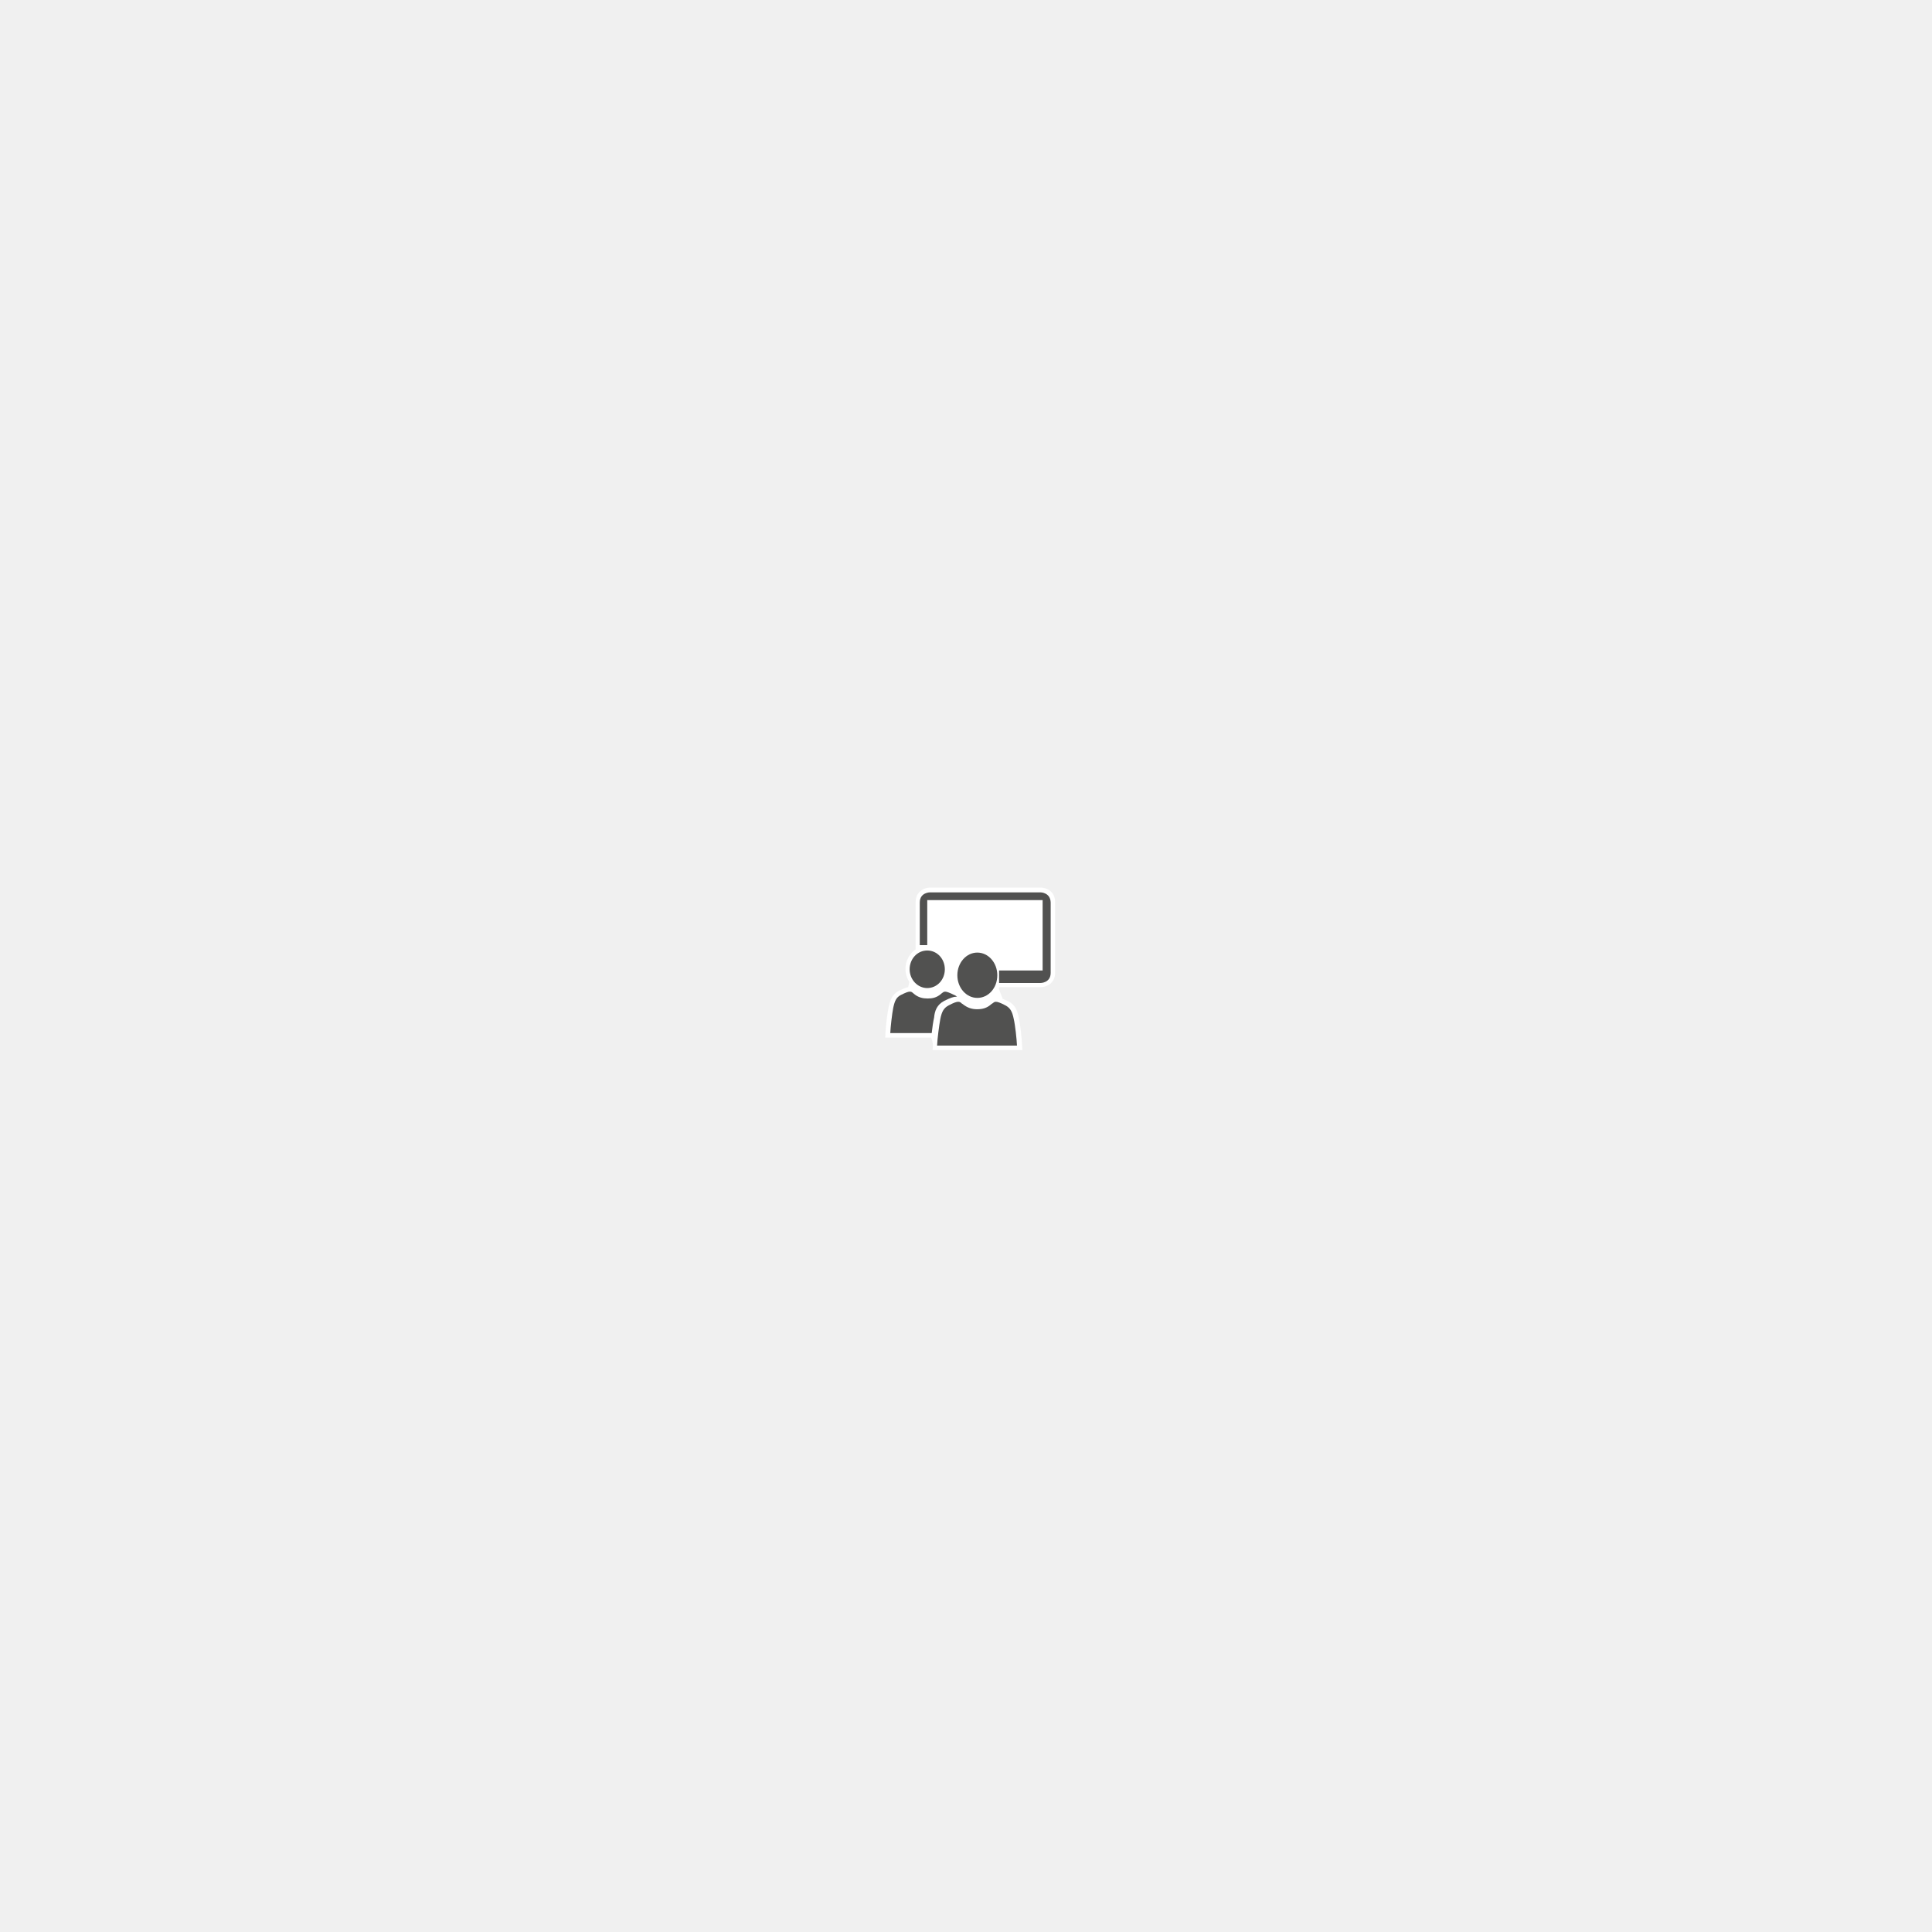
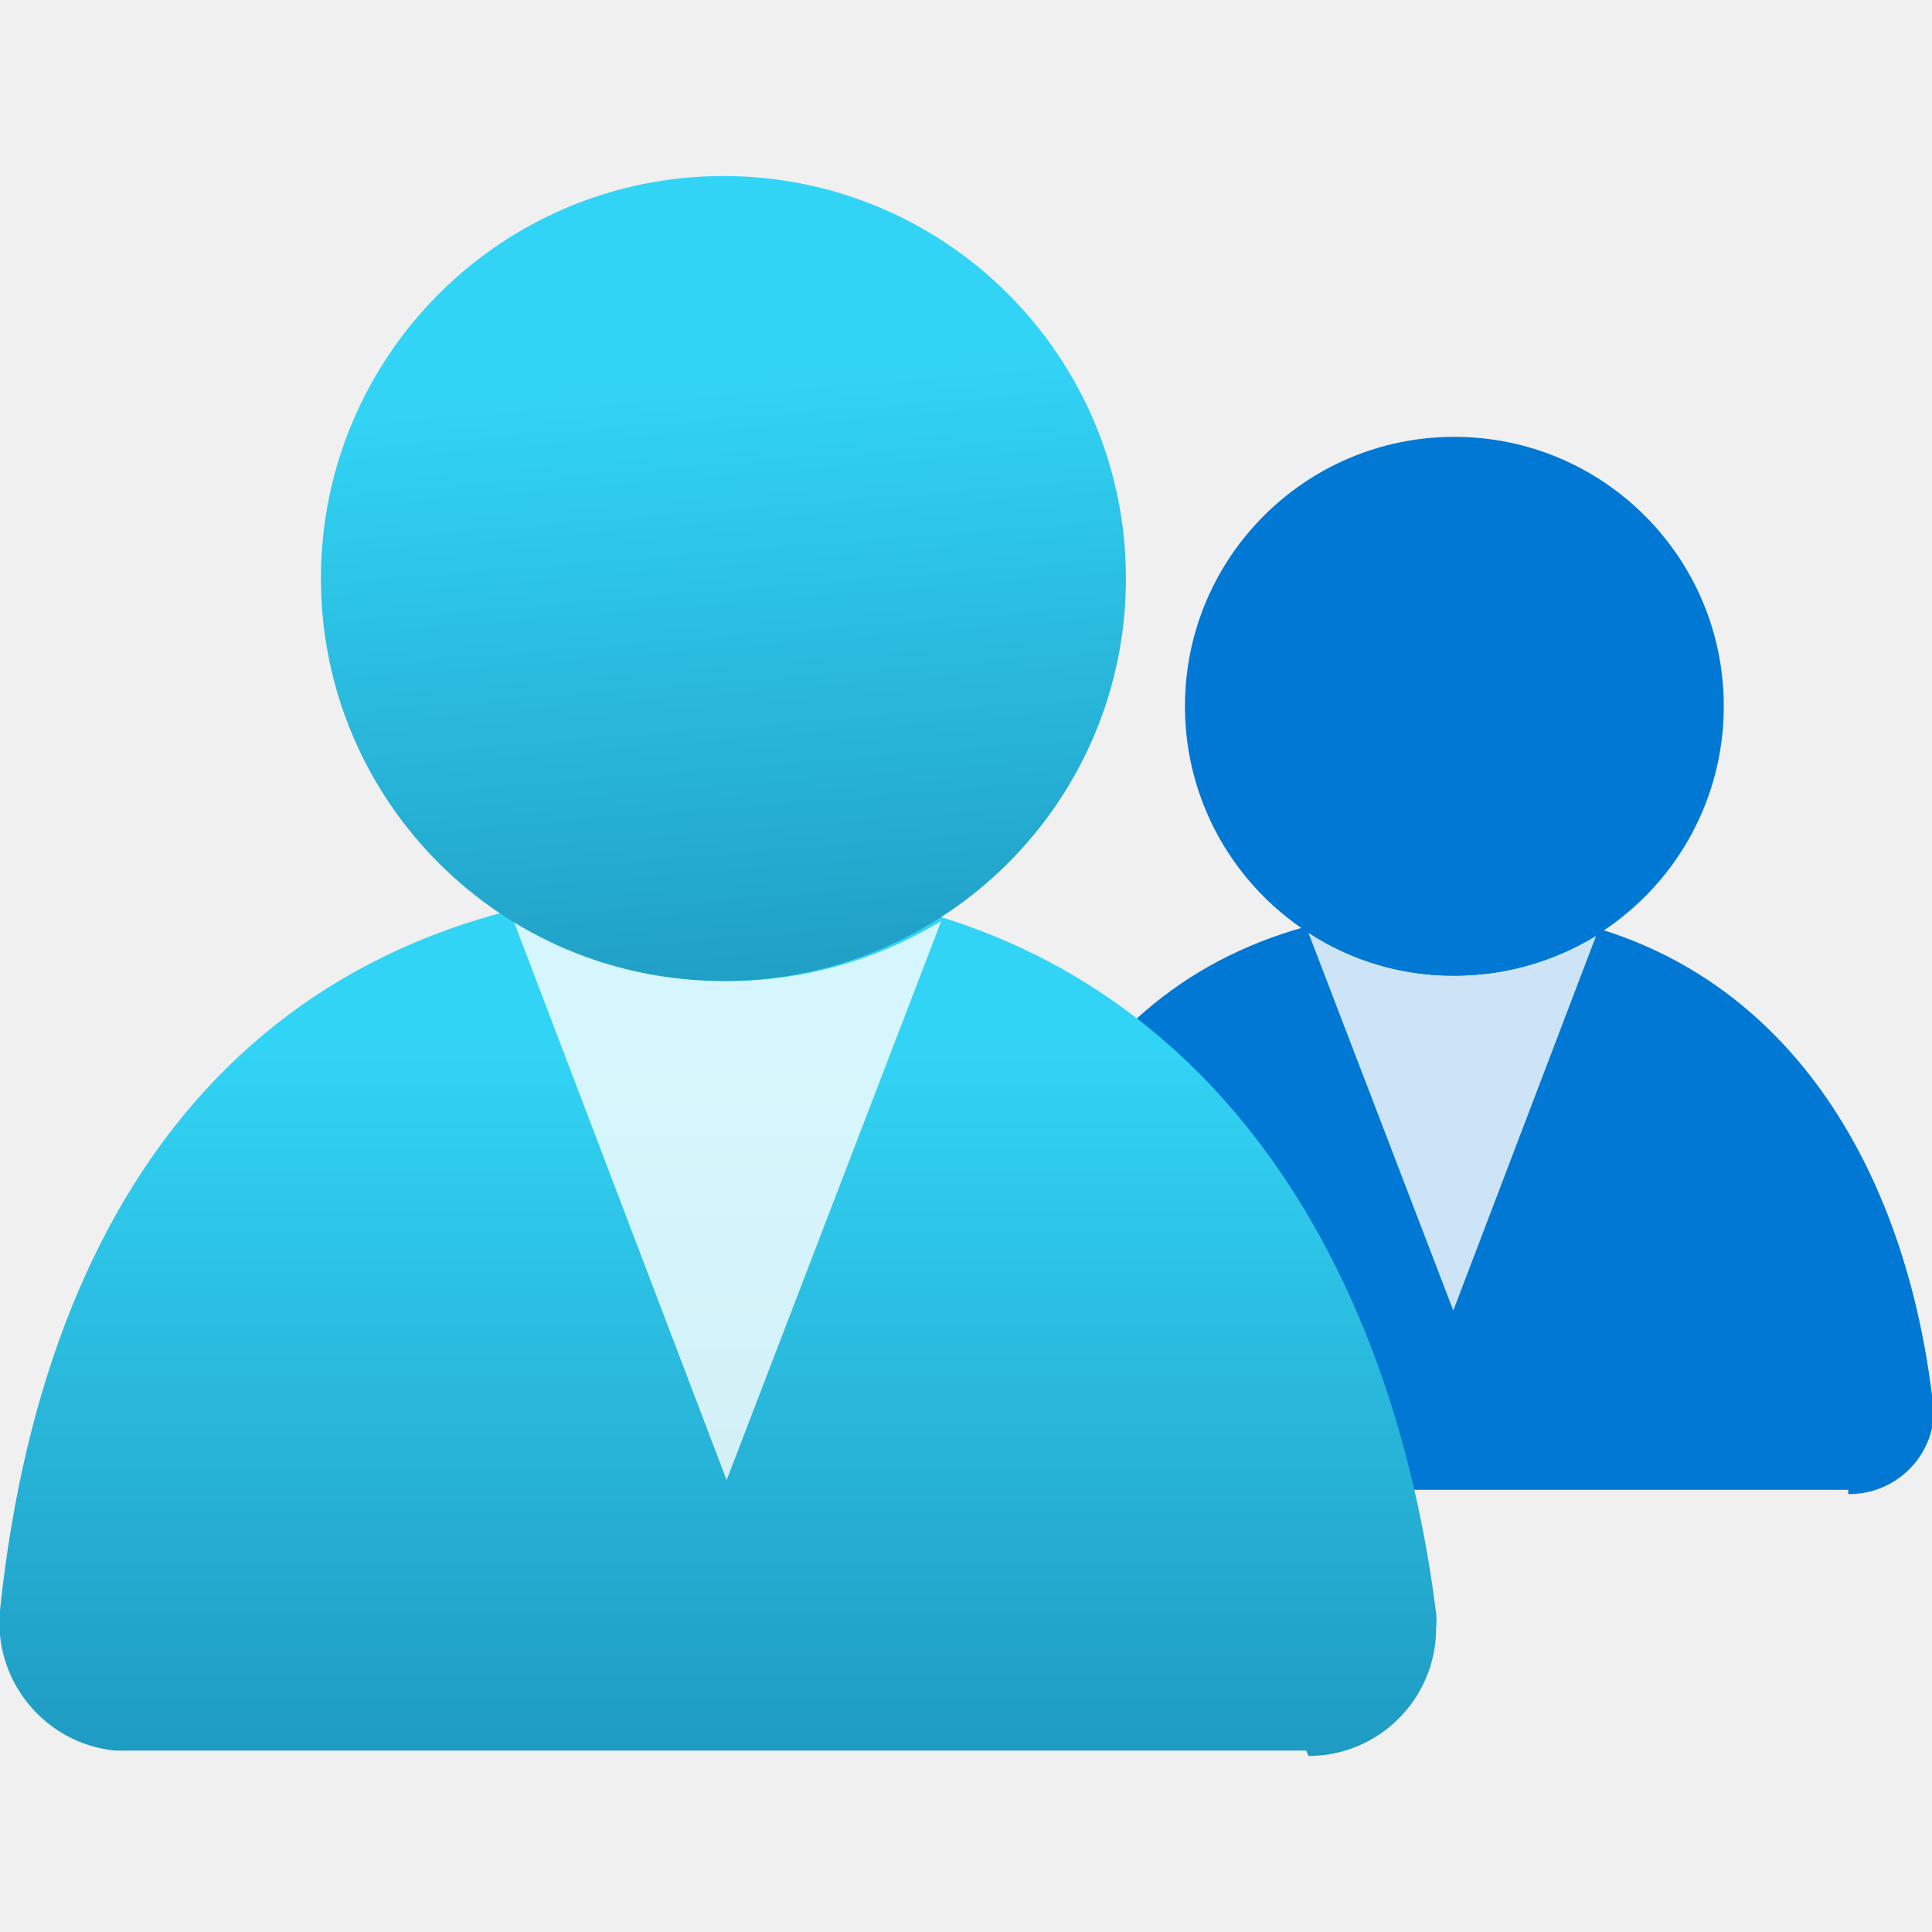
- <svg xmlns="http://www.w3.org/2000/svg" version="1.1" x="0px" y="0px" viewBox="0 0 648 648" enable-background="new 0 0 648 648" xml:space="preserve">
-   <g id="Layer_1">
- </g>
-   <g id="Completed_Icons">
-     <path fill="#FFFFFF" d="M342.9,352.2h-30.1l0.1-1.6c0-0.8-0.3-1.9-0.6-2.6h-15.4l0.1-1.6c0.1-2.2,0.6-6.7,1.1-8.8   c0.5-2.1,1.1-4.1,3.4-5.3c1.5-0.7,2.4-1.1,3.1-1.2l0.4-1.7c-0.8-1.3-1.3-2.8-1.3-4.4c0-2.7,1.3-5.1,3.4-6.6v-15.8   c0-3.6,2.9-4.9,4.9-4.9H349c2,0,4.9,1.3,4.9,4.9v23.6c0,3.6-2.9,4.9-4.9,4.9h-13.8c-0.1,0.2-0.2,0.3-0.2,0.5l1.3,3.4   c0.5,0.2,1.1,0.5,1.8,0.8c2.5,1.2,3.1,3.2,3.6,5.5c0.5,2.2,1,6.9,1.1,9.2L342.9,352.2z" />
-     <g>
-       <path fill="#515150" d="M349,299.3h-37.1c0,0-3.4,0-3.4,3.4V317h2.5v-15.1h38.7v23.6h-14.6v4.2h2H349c0,0,3.4,0,3.4-3.4v-23.6    C352.3,299.3,349,299.3,349,299.3z" />
-       <g>
-         <path fill="#515150" d="M314.3,350.7c0.1-2.3,0.7-6.9,1.1-9c0.5-2.4,1.1-3.6,2.8-4.5c1.7-0.9,2.6-1.2,3.2-1.2     c0.6,0,0.9,0.3,1.2,0.6c0.1,0,0.1,0.1,0.2,0.1c1.7,1.4,3.3,1.8,4.9,1.8c1.7,0,3.3-0.3,4.9-1.8c0.1,0,0.1-0.1,0.2-0.1     c0.4-0.3,0.7-0.6,1.2-0.6c0.6,0,1.5,0.3,3.2,1.2c1.7,0.9,2.3,2.1,2.8,4.5c0.5,2.1,1,6.8,1.1,9H314.3L314.3,350.7z M327.8,334.7     c-3.7,0-6.7-3.4-6.7-7.6c0-4.2,3-7.6,6.7-7.6c3.7,0,6.7,3.4,6.7,7.6C334.5,331.4,331.5,334.7,327.8,334.7L327.8,334.7z" />
-         <g>
-           <path fill="#515150" d="M316.7,335.7c2-1,3.1-1.4,4-1.4c0.1,0,0.2,0,0.3,0c-0.3-0.2-0.6-0.5-1-0.6c-1.6-0.8-2.5-1.1-3-1.1      c-0.5,0-0.8,0.3-1.2,0.6c0,0-0.1,0.1-0.1,0.1c-1.6,1.4-3.1,1.6-4.6,1.6c-1.5,0-3.1-0.3-4.6-1.6c-0.1,0-0.1-0.1-0.1-0.1      c-0.4-0.3-0.6-0.6-1.2-0.6c-0.6,0-1.4,0.3-3,1.1c-1.6,0.8-2.1,2-2.6,4.3c-0.4,2-0.9,6.4-1,8.5h13.9c0.2-1.9,0.5-3.9,0.8-5.2      C313.5,339.1,314.2,337,316.7,335.7z" />
-           <path fill="#515150" d="M311,331.4c3.3,0,5.9-2.8,5.9-6.3c0-3.5-2.6-6.3-5.9-6.3c-3.3,0-5.9,2.8-5.9,6.3      C305.1,328.6,307.8,331.4,311,331.4z" />
-         </g>
-       </g>
-     </g>
-   </g>
+ <svg xmlns="http://www.w3.org/2000/svg" id="a5c2c34a-a5f9-4043-a084-e51b74497895" width="18" height="18" viewBox="0 0 18 18">
+   <defs>
+     <linearGradient id="f97360fa-fd13-420b-9b43-74b8dde83a11" x1="6.7" y1="7.26" x2="6.7" y2="18.36" gradientUnits="userSpaceOnUse">
+       <stop offset="0.22" stop-color="#32d4f5" />
+       <stop offset="1" stop-color="#198ab3" />
+     </linearGradient>
+     <linearGradient id="b2ab4071-529d-4450-9443-e6dc0939cc4e" x1="6.42" y1="1.32" x2="7.23" y2="11.39" gradientUnits="userSpaceOnUse">
+       <stop offset="0.22" stop-color="#32d4f5" />
+       <stop offset="1" stop-color="#198ab3" />
+     </linearGradient>
+   </defs>
+   <path d="M17.22,13.92a.79.79,0,0,0,.8-.79A.28.28,0,0,0,18,13c-.31-2.5-1.74-4.54-4.46-4.54S9.35,10.22,9.07,13a.81.81,0,0,0,.72.88h7.43Z" fill="#0078d4" />
+   <path d="M13.55,9.09a2.44,2.44,0,0,1-1.36-.4l1.35,3.52,1.33-3.49A2.54,2.54,0,0,1,13.55,9.09Z" fill="#fff" opacity="0.8" />
+   <circle cx="13.55" cy="6.58" r="2.51" fill="#0078d4" />
+   <path d="M12.19,16.36a1.19,1.19,0,0,0,1.19-1.19.66.66,0,0,0,0-.14c-.47-3.74-2.6-6.78-6.66-6.78S.44,10.83,0,15a1.2,1.2,0,0,0,1.07,1.31h11.1Z" fill="url(#f97360fa-fd13-420b-9b43-74b8dde83a11)" />
+   <path d="M6.77,9.14a3.72,3.72,0,0,1-2-.6l2,5.25,2-5.21A3.81,3.81,0,0,1,6.77,9.14Z" fill="#fff" opacity="0.8" />
+   <circle cx="6.74" cy="5.39" r="3.75" fill="url(#b2ab4071-529d-4450-9443-e6dc0939cc4e)" />
</svg>
